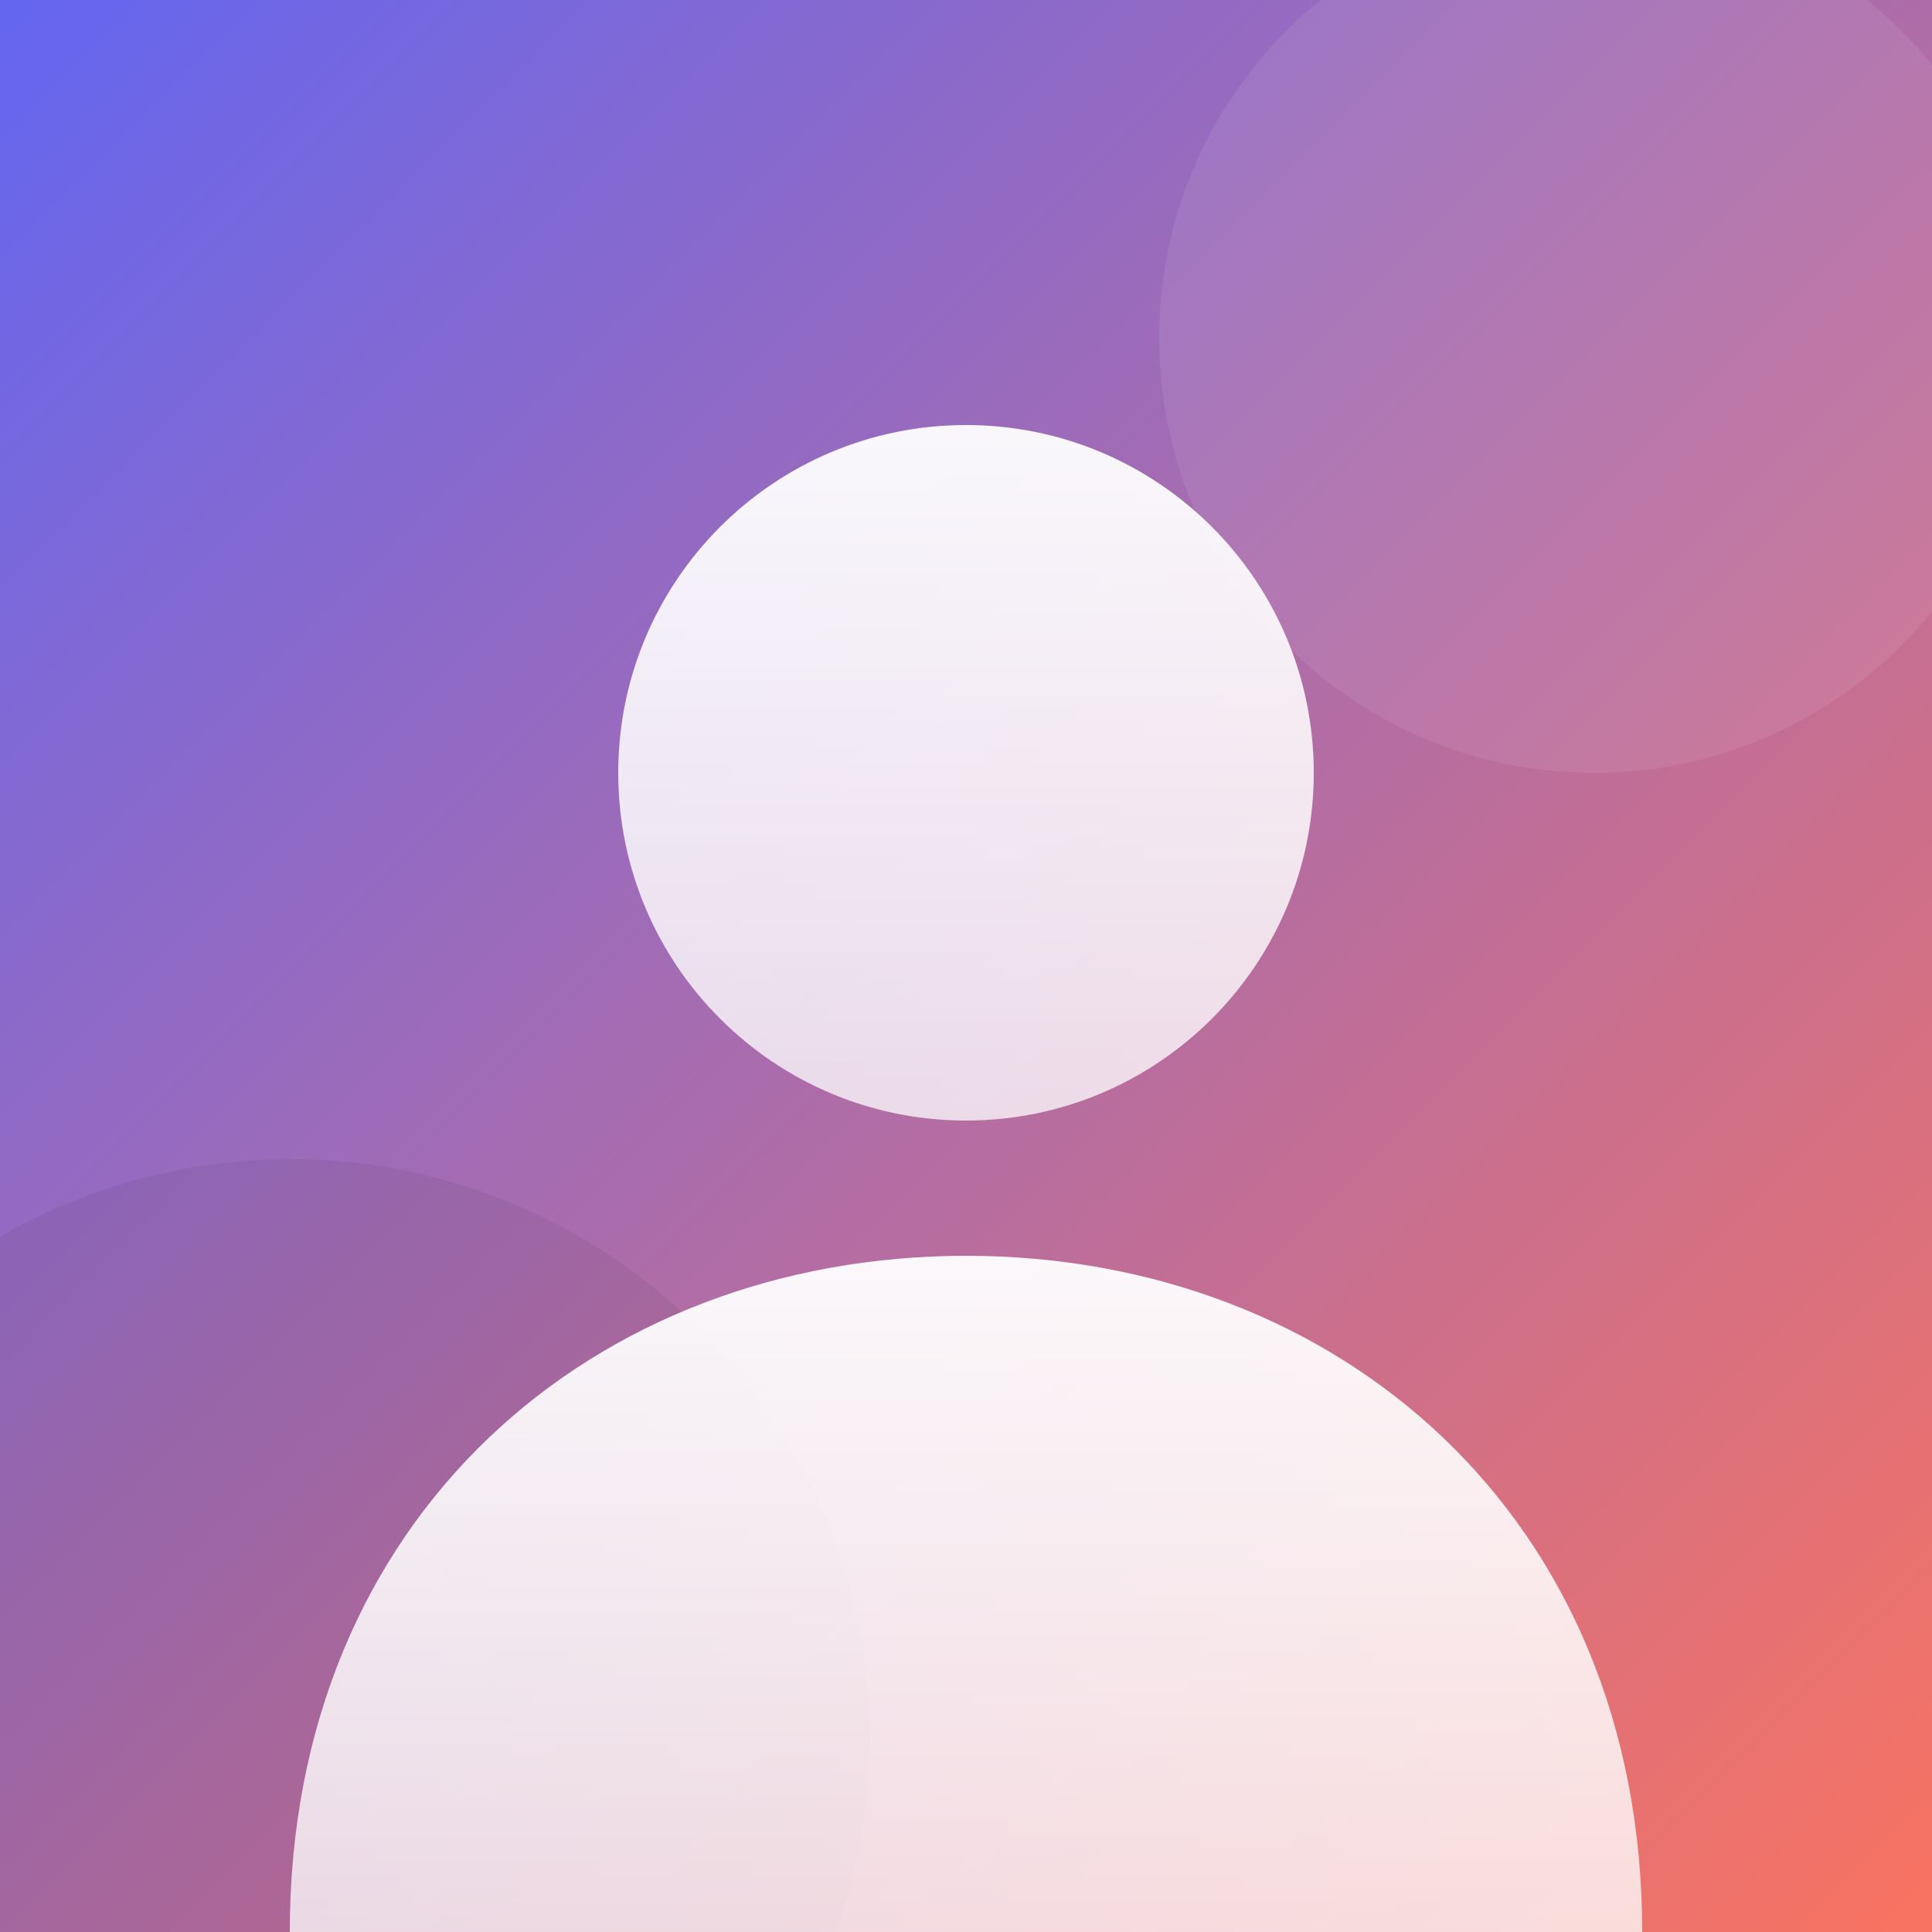
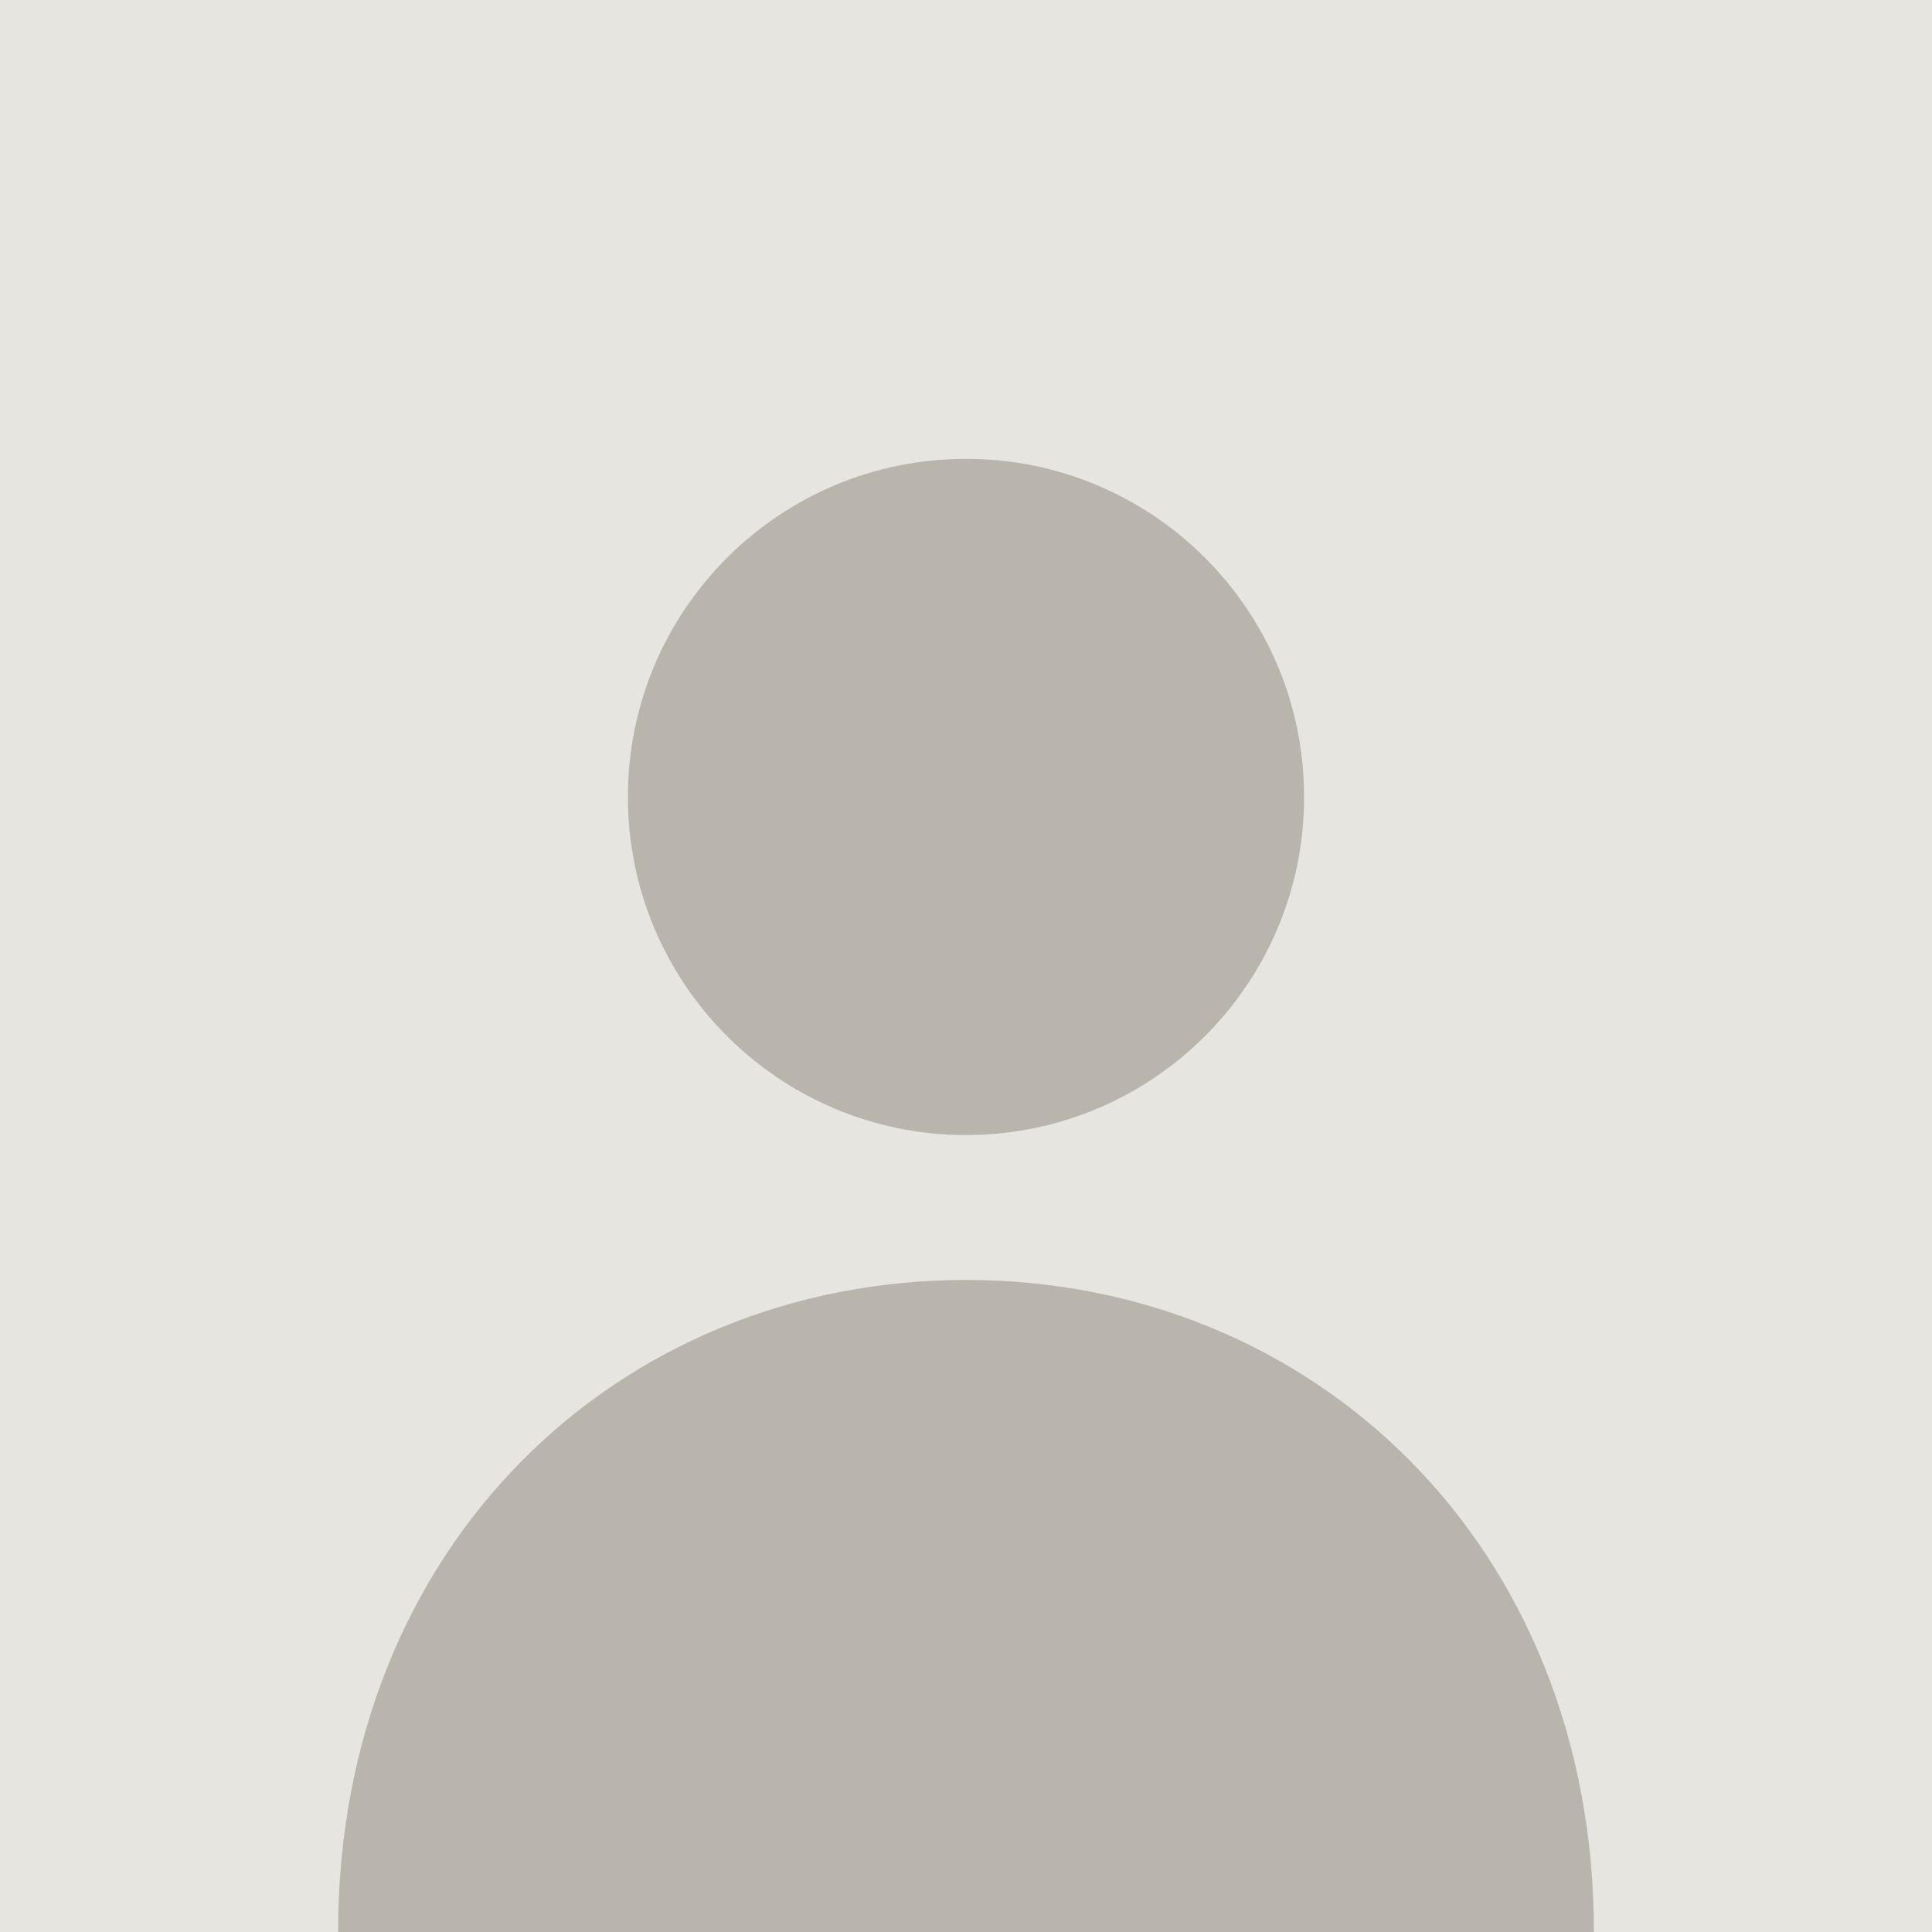
<svg xmlns="http://www.w3.org/2000/svg" viewBox="0 0 400 400">
-   <defs>
-     <linearGradient id="bg" x1="0" y1="0" x2="1" y2="1">
-       <stop offset="0" stop-color="#6366f1" />
-       <stop offset="1" stop-color="#f97360" />
-     </linearGradient>
-     <linearGradient id="fg" x1="0" y1="0" x2="0" y2="1">
-       <stop offset="0" stop-color="#fff" stop-opacity=".95" />
-       <stop offset="1" stop-color="#fff" stop-opacity=".75" />
-     </linearGradient>
-   </defs>
-   <rect width="400" height="400" fill="url(#bg)" />
-   <circle cx="330" cy="70" r="90" fill="#fff" opacity=".08" />
-   <circle cx="60" cy="360" r="120" fill="#000" opacity=".06" />
-   <circle cx="200" cy="160" r="72" fill="url(#fg)" />
-   <path d="M60 400c0-86 63-140 140-140s140 54 140 140z" fill="url(#fg)" />
+   <rect width="400" height="400" fill="#e7e5e0" />
+   <circle cx="200" cy="165" r="70" fill="#b9b5ad" />
+   <path d="M70 400c0-80 58-135 130-135s130 55 130 135z" fill="#b9b5ad" />
</svg>
